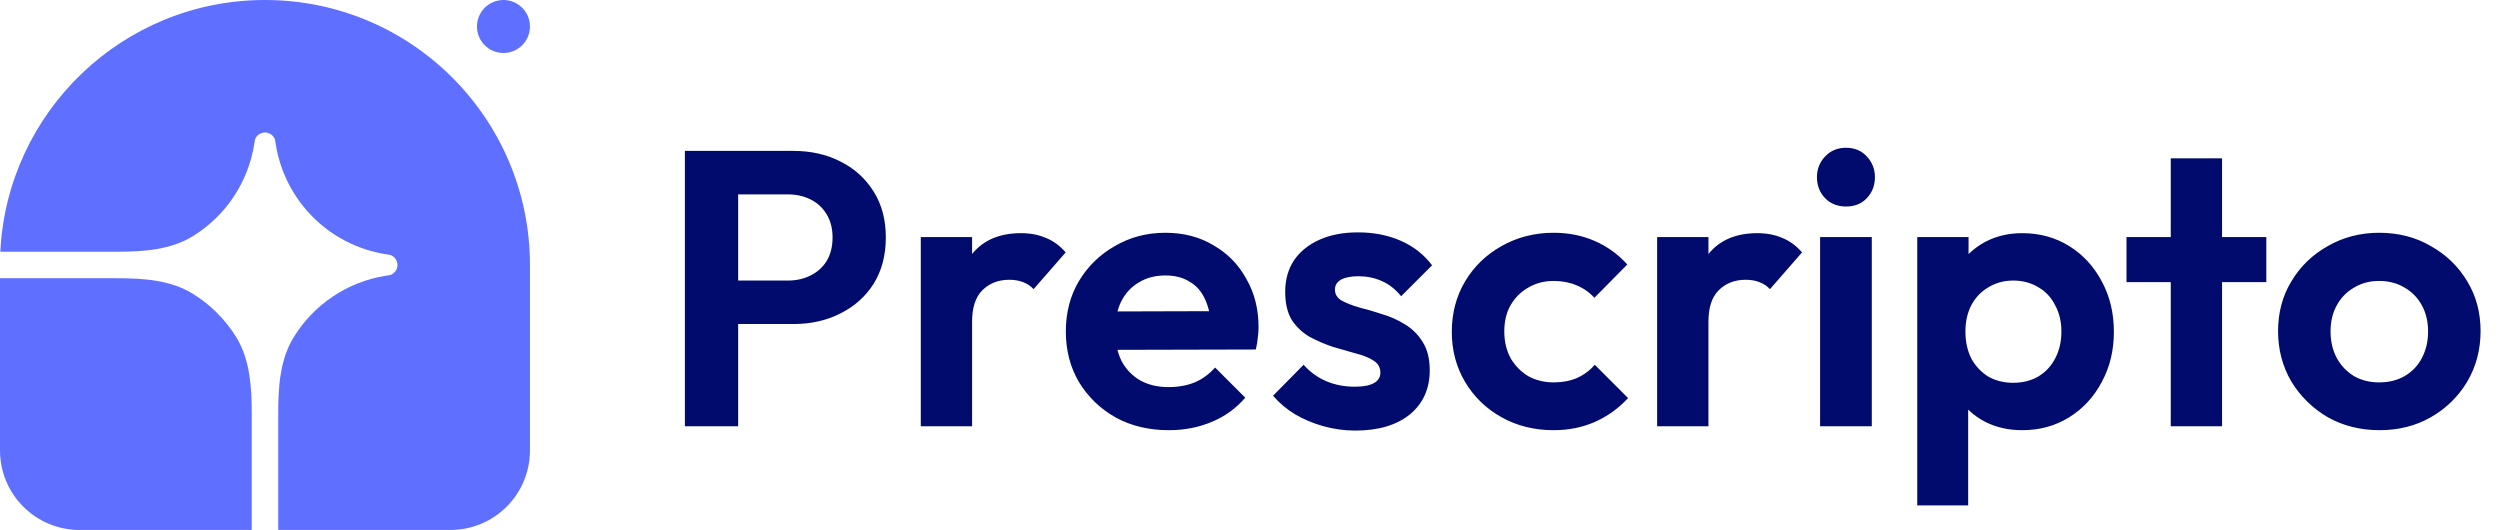
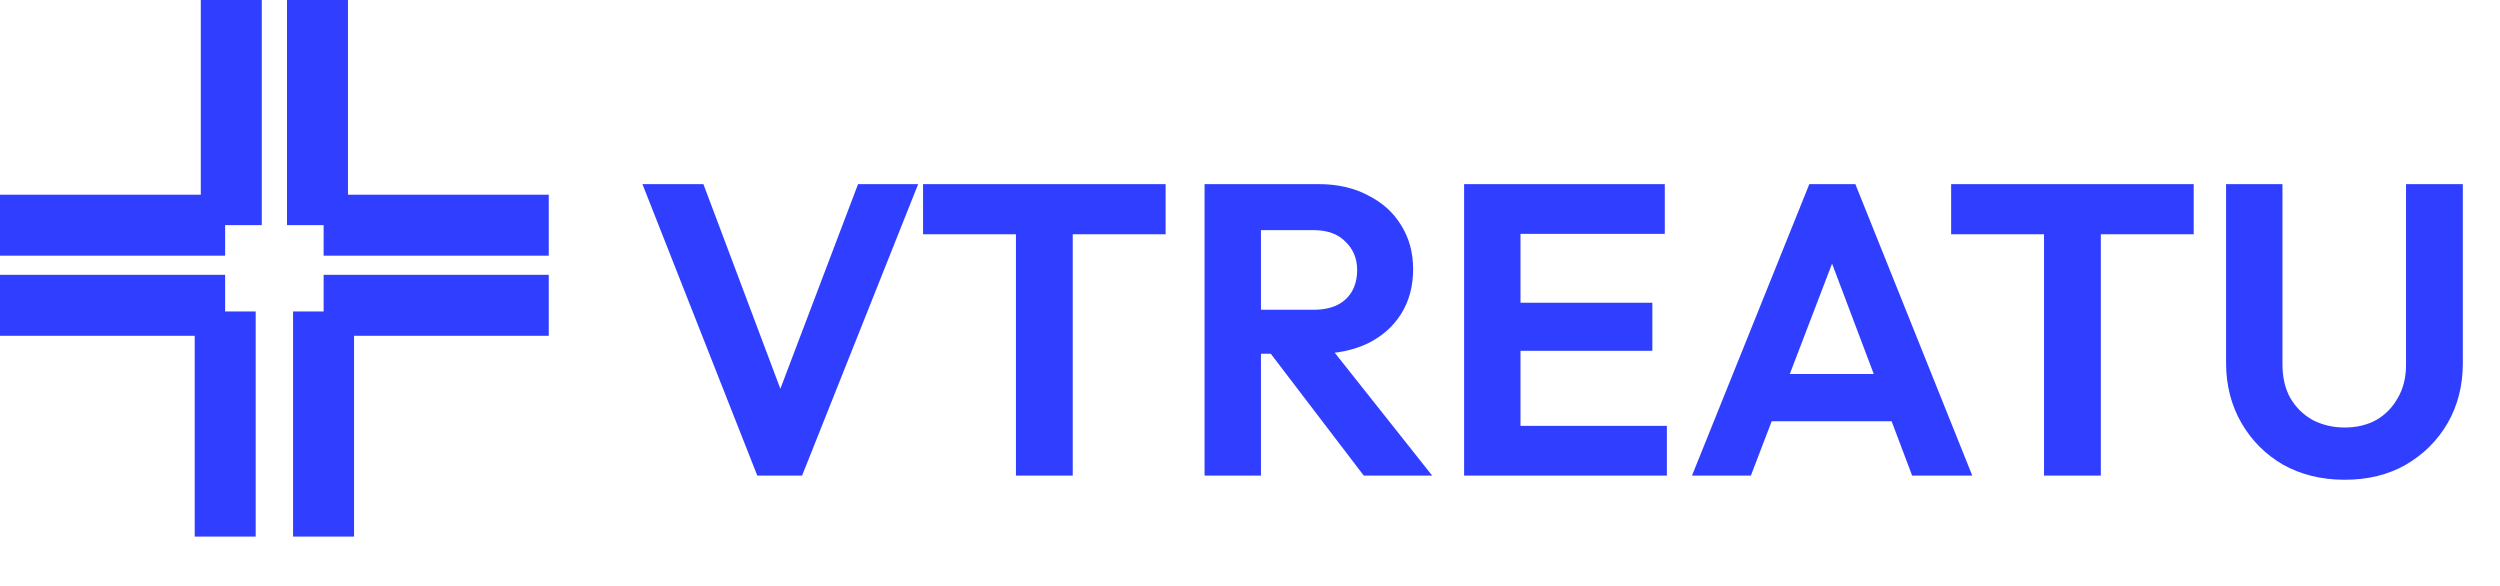
- <svg xmlns="http://www.w3.org/2000/svg" width="217" height="46" viewBox="0 0 217 46" fill="none">
-   <path d="M23 0C35.703 0 46 10.297 46 23V39.1C46 40.93 45.273 42.685 43.979 43.979C42.685 45.273 40.93 46 39.1 46H24.15V35.91C24.15 33.608 24.29 31.223 25.497 29.263C26.362 27.859 27.518 26.657 28.888 25.738C30.258 24.82 31.81 24.208 33.437 23.942L33.878 23.871C34.059 23.808 34.217 23.691 34.328 23.535C34.44 23.379 34.5 23.192 34.5 23C34.5 22.808 34.44 22.621 34.328 22.465C34.217 22.309 34.059 22.192 33.878 22.129L33.437 22.058C31.059 21.67 28.863 20.544 27.159 18.84C25.456 17.137 24.33 14.941 23.942 12.563L23.87 12.122C23.808 11.941 23.691 11.783 23.535 11.671C23.379 11.56 23.192 11.5 23 11.5C22.808 11.5 22.621 11.56 22.465 11.671C22.309 11.783 22.191 11.941 22.129 12.122L22.058 12.563C21.792 14.19 21.18 15.742 20.261 17.111C19.343 18.481 18.141 19.638 16.737 20.502C14.777 21.71 12.392 21.85 10.09 21.85H0.027C0.629 9.682 10.683 0 23 0Z" fill="#5F6FFF" />
-   <path d="M0 24.15H10.09C12.392 24.15 14.777 24.29 16.737 25.498C18.269 26.442 19.558 27.731 20.502 29.263C21.71 31.223 21.85 33.608 21.85 35.91V46H6.9C5.07 46 3.315 45.273 2.021 43.979C0.727 42.685 0 40.93 0 39.1L0 24.15ZM46 2.3C46 2.91 45.758 3.495 45.326 3.926C44.895 4.358 44.31 4.6 43.7 4.6C43.09 4.6 42.505 4.358 42.074 3.926C41.642 3.495 41.4 2.91 41.4 2.3C41.4 1.69 41.642 1.105 42.074 0.674C42.505 0.242 43.09 0 43.7 0C44.31 0 44.895 0.242 45.326 0.674C45.758 1.105 46 1.69 46 2.3Z" fill="#5F6FFF" />
-   <path d="M62.848 28.126V24.352H68.39C69.115 24.352 69.773 24.205 70.362 23.91C70.951 23.615 71.416 23.196 71.756 22.652C72.096 22.085 72.266 21.405 72.266 20.612C72.266 19.841 72.096 19.173 71.756 18.606C71.416 18.039 70.951 17.609 70.362 17.314C69.773 17.019 69.115 16.872 68.39 16.872H62.848V13.098H68.866C70.385 13.098 71.745 13.404 72.946 14.016C74.17 14.628 75.133 15.501 75.836 16.634C76.539 17.745 76.89 19.071 76.89 20.612C76.89 22.153 76.539 23.491 75.836 24.624C75.133 25.735 74.17 26.596 72.946 27.208C71.745 27.82 70.385 28.126 68.866 28.126H62.848ZM59.448 37V13.098H64.072V37H59.448ZM79.923 37V20.578H84.377V37H79.923ZM84.377 27.922L82.643 26.766C82.847 24.749 83.436 23.162 84.411 22.006C85.386 20.827 86.791 20.238 88.627 20.238C89.421 20.238 90.135 20.374 90.769 20.646C91.404 20.895 91.982 21.315 92.503 21.904L89.715 25.1C89.466 24.828 89.16 24.624 88.797 24.488C88.457 24.352 88.061 24.284 87.607 24.284C86.655 24.284 85.873 24.59 85.261 25.202C84.672 25.791 84.377 26.698 84.377 27.922ZM101.457 37.34C99.734 37.34 98.204 36.977 96.867 36.252C95.529 35.504 94.464 34.484 93.671 33.192C92.9 31.9 92.515 30.427 92.515 28.772C92.515 27.14 92.889 25.689 93.637 24.42C94.407 23.128 95.45 22.108 96.765 21.36C98.079 20.589 99.541 20.204 101.151 20.204C102.738 20.204 104.132 20.567 105.333 21.292C106.557 21.995 107.509 22.969 108.189 24.216C108.892 25.44 109.243 26.834 109.243 28.398C109.243 28.693 109.22 28.999 109.175 29.316C109.152 29.611 109.096 29.951 109.005 30.336L95.201 30.37V27.038L106.931 27.004L105.129 28.398C105.084 27.423 104.902 26.607 104.585 25.95C104.29 25.293 103.848 24.794 103.259 24.454C102.692 24.091 101.99 23.91 101.151 23.91C100.267 23.91 99.496 24.114 98.839 24.522C98.181 24.907 97.671 25.463 97.309 26.188C96.969 26.891 96.799 27.729 96.799 28.704C96.799 29.701 96.98 30.574 97.343 31.322C97.728 32.047 98.272 32.614 98.975 33.022C99.677 33.407 100.494 33.6 101.423 33.6C102.262 33.6 103.021 33.464 103.701 33.192C104.381 32.897 104.97 32.467 105.469 31.9L108.087 34.518C107.294 35.447 106.319 36.15 105.163 36.626C104.03 37.102 102.794 37.34 101.457 37.34ZM117.641 37.374C116.712 37.374 115.794 37.249 114.887 37C114.003 36.751 113.187 36.411 112.439 35.98C111.691 35.527 111.045 34.983 110.501 34.348L113.153 31.662C113.72 32.297 114.377 32.773 115.125 33.09C115.873 33.407 116.701 33.566 117.607 33.566C118.333 33.566 118.877 33.464 119.239 33.26C119.625 33.056 119.817 32.75 119.817 32.342C119.817 31.889 119.613 31.537 119.205 31.288C118.82 31.039 118.31 30.835 117.675 30.676C117.041 30.495 116.372 30.302 115.669 30.098C114.989 29.871 114.332 29.588 113.697 29.248C113.063 28.885 112.541 28.398 112.133 27.786C111.748 27.151 111.555 26.335 111.555 25.338C111.555 24.295 111.805 23.389 112.303 22.618C112.825 21.847 113.561 21.247 114.513 20.816C115.465 20.385 116.587 20.17 117.879 20.17C119.239 20.17 120.463 20.408 121.551 20.884C122.662 21.36 123.58 22.074 124.305 23.026L121.619 25.712C121.121 25.1 120.554 24.658 119.919 24.386C119.307 24.114 118.639 23.978 117.913 23.978C117.256 23.978 116.746 24.08 116.383 24.284C116.043 24.488 115.873 24.771 115.873 25.134C115.873 25.542 116.066 25.859 116.451 26.086C116.859 26.313 117.381 26.517 118.015 26.698C118.65 26.857 119.307 27.049 119.987 27.276C120.69 27.48 121.347 27.775 121.959 28.16C122.594 28.545 123.104 29.055 123.489 29.69C123.897 30.325 124.101 31.141 124.101 32.138C124.101 33.747 123.523 35.028 122.367 35.98C121.211 36.909 119.636 37.374 117.641 37.374ZM134.857 37.34C133.179 37.34 131.672 36.966 130.335 36.218C128.997 35.47 127.943 34.45 127.173 33.158C126.402 31.866 126.017 30.415 126.017 28.806C126.017 27.174 126.402 25.712 127.173 24.42C127.943 23.128 128.997 22.108 130.335 21.36C131.695 20.589 133.202 20.204 134.857 20.204C136.149 20.204 137.339 20.442 138.427 20.918C139.515 21.394 140.455 22.074 141.249 22.958L138.393 25.848C137.962 25.372 137.441 25.009 136.829 24.76C136.239 24.511 135.582 24.386 134.857 24.386C134.041 24.386 133.304 24.579 132.647 24.964C132.012 25.327 131.502 25.837 131.117 26.494C130.754 27.129 130.573 27.888 130.573 28.772C130.573 29.633 130.754 30.404 131.117 31.084C131.502 31.741 132.012 32.263 132.647 32.648C133.304 33.011 134.041 33.192 134.857 33.192C135.605 33.192 136.273 33.067 136.863 32.818C137.475 32.546 137.996 32.161 138.427 31.662L141.317 34.552C140.478 35.459 139.515 36.15 138.427 36.626C137.339 37.102 136.149 37.34 134.857 37.34ZM143.839 37V20.578H148.293V37H143.839ZM148.293 27.922L146.559 26.766C146.763 24.749 147.353 23.162 148.327 22.006C149.302 20.827 150.707 20.238 152.543 20.238C153.337 20.238 154.051 20.374 154.685 20.646C155.32 20.895 155.898 21.315 156.419 21.904L153.631 25.1C153.382 24.828 153.076 24.624 152.713 24.488C152.373 24.352 151.977 24.284 151.523 24.284C150.571 24.284 149.789 24.59 149.177 25.202C148.588 25.791 148.293 26.698 148.293 27.922ZM157.984 37V20.578H162.472V37H157.984ZM160.228 17.926C159.502 17.926 158.902 17.688 158.426 17.212C157.95 16.713 157.712 16.101 157.712 15.376C157.712 14.673 157.95 14.073 158.426 13.574C158.902 13.075 159.502 12.826 160.228 12.826C160.976 12.826 161.576 13.075 162.03 13.574C162.506 14.073 162.744 14.673 162.744 15.376C162.744 16.101 162.506 16.713 162.03 17.212C161.576 17.688 160.976 17.926 160.228 17.926ZM175.529 37.34C174.351 37.34 173.285 37.102 172.333 36.626C171.381 36.127 170.622 35.459 170.055 34.62C169.489 33.781 169.183 32.818 169.137 31.73V25.916C169.183 24.828 169.489 23.865 170.055 23.026C170.645 22.165 171.404 21.485 172.333 20.986C173.285 20.487 174.351 20.238 175.529 20.238C177.048 20.238 178.408 20.612 179.609 21.36C180.811 22.108 181.751 23.128 182.431 24.42C183.134 25.712 183.485 27.174 183.485 28.806C183.485 30.415 183.134 31.866 182.431 33.158C181.751 34.45 180.811 35.47 179.609 36.218C178.408 36.966 177.048 37.34 175.529 37.34ZM174.747 33.226C175.563 33.226 176.289 33.045 176.923 32.682C177.558 32.297 178.045 31.775 178.385 31.118C178.748 30.438 178.929 29.656 178.929 28.772C178.929 27.911 178.748 27.151 178.385 26.494C178.045 25.814 177.558 25.293 176.923 24.93C176.289 24.545 175.563 24.352 174.747 24.352C173.954 24.352 173.24 24.545 172.605 24.93C171.971 25.293 171.472 25.814 171.109 26.494C170.769 27.151 170.599 27.911 170.599 28.772C170.599 29.656 170.769 30.438 171.109 31.118C171.472 31.775 171.959 32.297 172.571 32.682C173.206 33.045 173.931 33.226 174.747 33.226ZM166.417 43.868V20.578H170.871V24.896L170.123 28.874L170.837 32.852V43.868H166.417ZM188.421 37V13.744H192.875V37H188.421ZM184.579 24.488V20.578H196.717V24.488H184.579ZM206.542 37.34C204.887 37.34 203.391 36.966 202.054 36.218C200.739 35.447 199.685 34.416 198.892 33.124C198.121 31.809 197.736 30.347 197.736 28.738C197.736 27.129 198.121 25.689 198.892 24.42C199.662 23.128 200.716 22.108 202.054 21.36C203.391 20.589 204.876 20.204 206.508 20.204C208.185 20.204 209.681 20.589 210.996 21.36C212.333 22.108 213.387 23.128 214.158 24.42C214.928 25.689 215.314 27.129 215.314 28.738C215.314 30.347 214.928 31.809 214.158 33.124C213.387 34.416 212.333 35.447 210.996 36.218C209.681 36.966 208.196 37.34 206.542 37.34ZM206.508 33.192C207.346 33.192 208.083 33.011 208.718 32.648C209.375 32.263 209.874 31.741 210.214 31.084C210.576 30.404 210.758 29.633 210.758 28.772C210.758 27.911 210.576 27.151 210.214 26.494C209.851 25.837 209.352 25.327 208.718 24.964C208.083 24.579 207.346 24.386 206.508 24.386C205.692 24.386 204.966 24.579 204.332 24.964C203.697 25.327 203.198 25.837 202.836 26.494C202.473 27.151 202.292 27.911 202.292 28.772C202.292 29.633 202.473 30.404 202.836 31.084C203.198 31.741 203.697 32.263 204.332 32.648C204.966 33.011 205.692 33.192 206.508 33.192Z" fill="#000B6D" />
+ <svg xmlns="http://www.w3.org/2000/svg" width="205" height="48" viewBox="0 0 205 48" fill="none">
+   <path d="M62.098 39L52.68 15.098H57.678L64.954 34.444H63.016L70.36 15.098H75.29L65.77 39H62.098ZM83.307 39V15.608H87.965V39H83.307ZM75.691 19.212V15.098H95.581V19.212H75.691ZM102.174 29.004V25.4H107.716C108.85 25.4 109.722 25.117 110.334 24.55C110.969 23.961 111.286 23.156 111.286 22.136C111.286 21.207 110.969 20.436 110.334 19.824C109.722 19.189 108.85 18.872 107.716 18.872H102.174V15.098H108.124C109.666 15.098 111.014 15.404 112.17 16.016C113.349 16.605 114.256 17.421 114.89 18.464C115.548 19.507 115.876 20.708 115.876 22.068C115.876 23.473 115.548 24.697 114.89 25.74C114.256 26.76 113.349 27.565 112.17 28.154C110.992 28.721 109.62 29.004 108.056 29.004H102.174ZM98.774 39V15.098H103.398V39H98.774ZM111.83 39L103.942 28.664L108.192 27.338L117.44 39H111.83ZM120.057 39V15.098H124.681V39H120.057ZM123.457 39V34.92H136.683V39H123.457ZM123.457 28.766V24.822H135.493V28.766H123.457ZM123.457 19.178V15.098H136.513V19.178H123.457ZM138.743 39L148.365 15.098H152.139L161.727 39H156.796L149.385 19.382H151.085L143.571 39H138.743ZM143.843 34.546V30.67H156.695V34.546H143.843ZM167.61 39V15.608H172.268V39H167.61ZM159.994 19.212V15.098H179.884V19.212H159.994ZM192.262 39.34C190.381 39.34 188.704 38.932 187.23 38.116C185.78 37.277 184.635 36.133 183.796 34.682C182.958 33.231 182.538 31.588 182.538 29.752V15.098H187.162V29.888C187.162 30.953 187.378 31.871 187.808 32.642C188.262 33.413 188.874 34.013 189.644 34.444C190.438 34.852 191.31 35.056 192.262 35.056C193.237 35.056 194.098 34.852 194.846 34.444C195.594 34.013 196.184 33.413 196.614 32.642C197.068 31.871 197.294 30.965 197.294 29.922V15.098H201.952V29.786C201.952 31.622 201.533 33.265 200.694 34.716C199.856 36.144 198.711 37.277 197.26 38.116C195.832 38.932 194.166 39.34 192.262 39.34Z" fill="#303EFF" />
+   <path d="M3.50302e-05 25.035L18.46 25.035M18.466 25.54V44M18.965 0L18.965 18.46M18.46 18.466L0 18.466M44.998 25.035L26.537 25.035M26.532 25.54V44M26.033 0L26.033 18.46M26.537 18.466L44.998 18.466" stroke="#303EFF" stroke-width="5" />
</svg>
